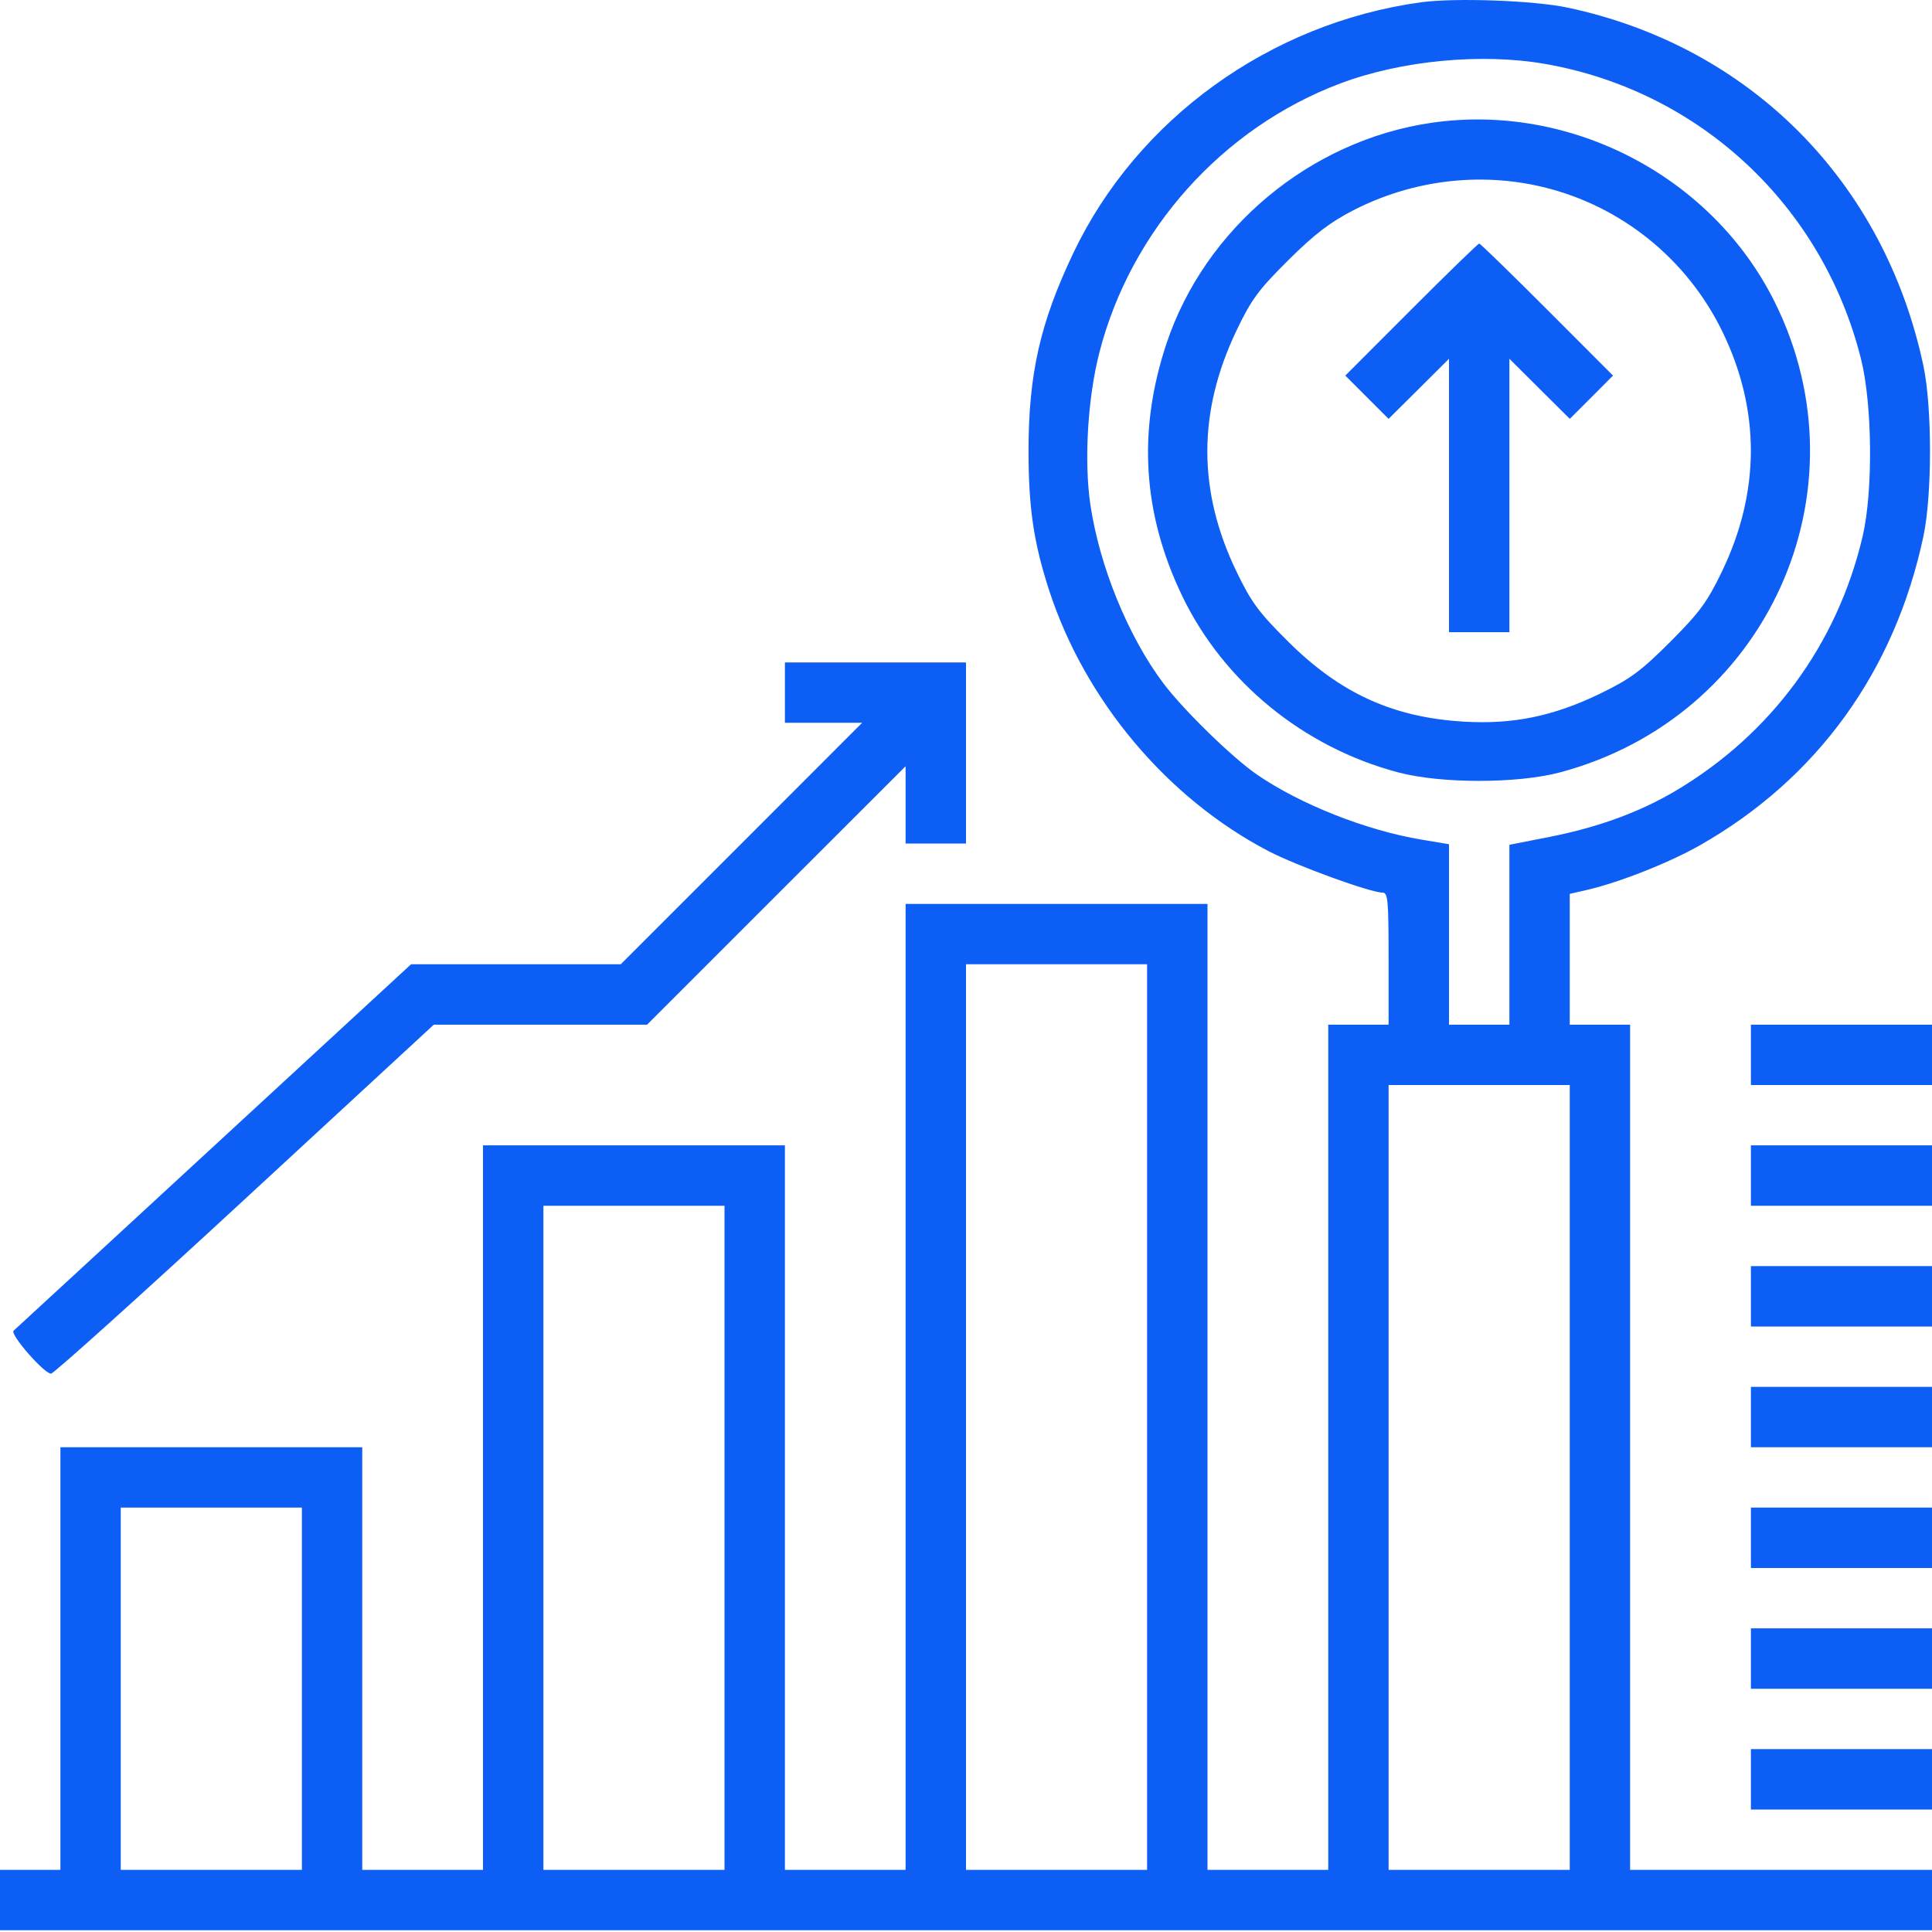
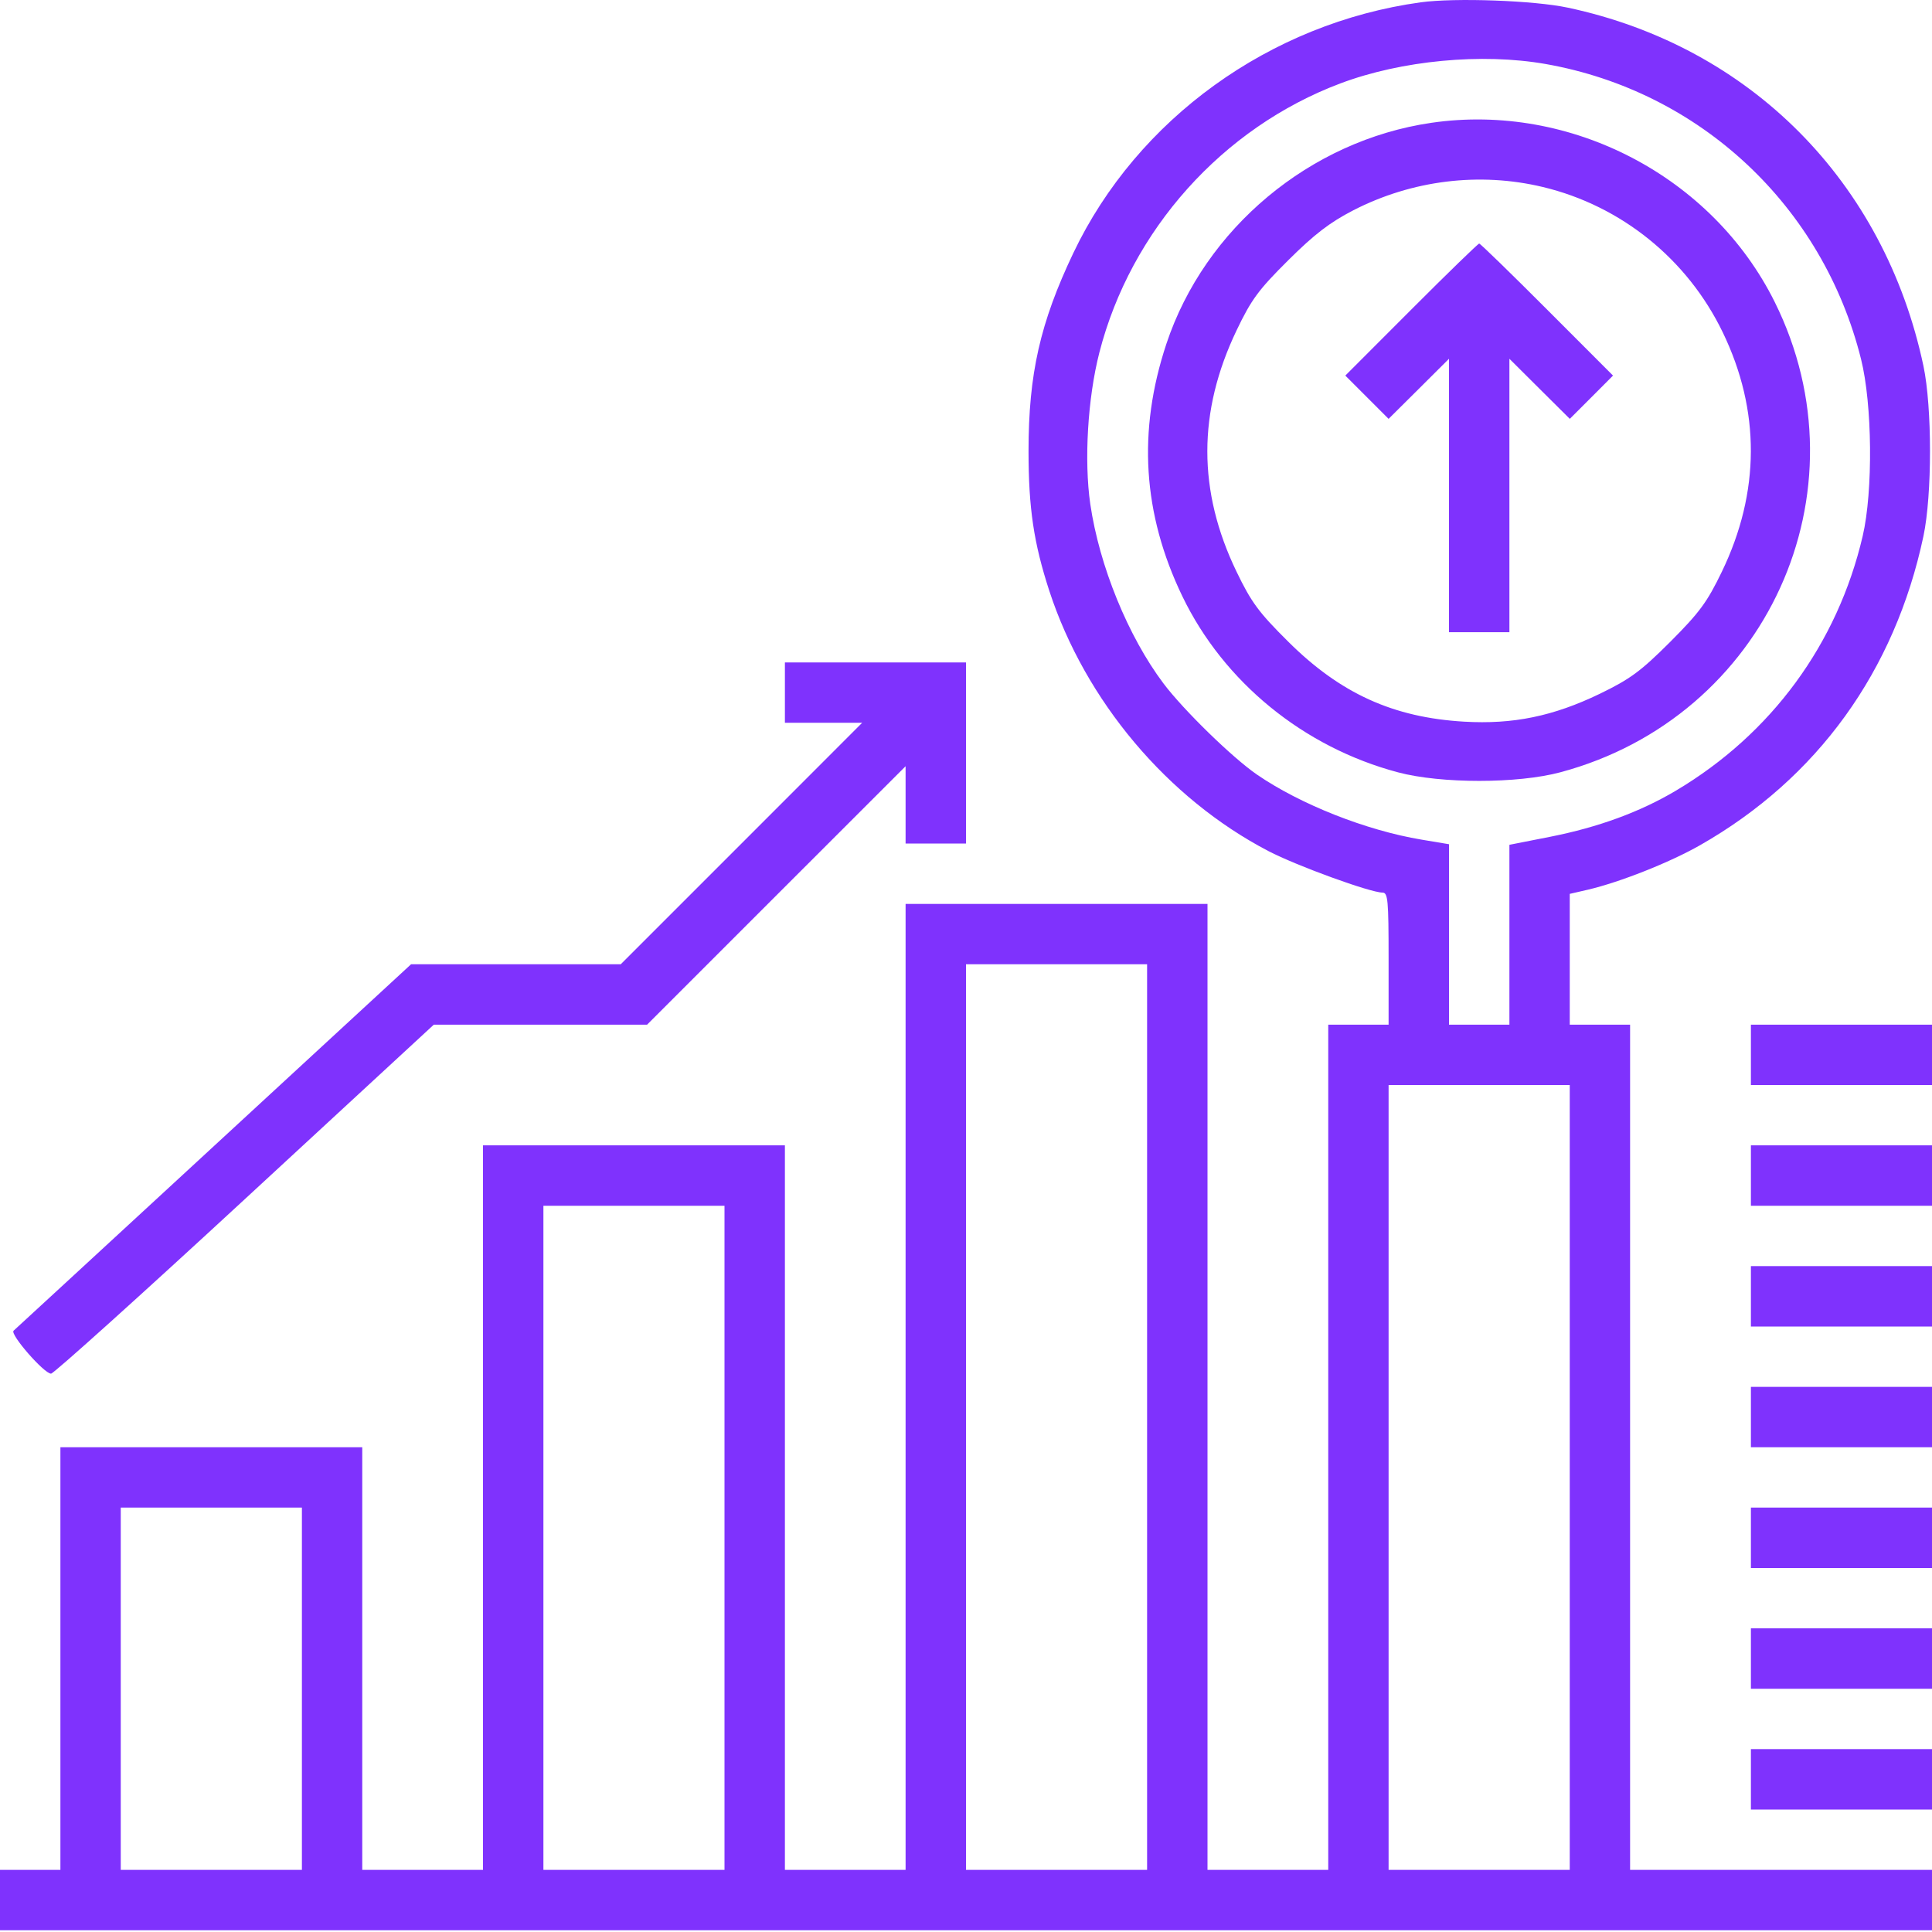
<svg xmlns="http://www.w3.org/2000/svg" width="30" height="30" viewBox="0 0 30 30" fill="none">
-   <path fill-rule="evenodd" clip-rule="evenodd" d="M22.061 0.036C19.721 0.359 17.659 1.847 16.667 3.928C16.151 5.012 15.971 5.807 15.971 7.004C15.971 7.891 16.052 8.433 16.294 9.176C16.852 10.882 18.128 12.398 19.695 13.215C20.132 13.443 21.278 13.86 21.467 13.86C21.552 13.86 21.562 13.978 21.562 14.885V15.911H21.094H20.625V22.473V29.035H19.688H18.75V21.535V14.036H16.406H14.062V21.535V29.035H13.125H12.188V23.41V17.785H9.844H7.5V23.41V29.035H6.562H5.625V25.754V22.473H3.281H0.938V25.754V29.035H0.469H0V29.504V29.973H15H30V29.504V29.035H27.656H25.312V22.473V15.911H24.844H24.375V14.895V13.88L24.653 13.816C25.151 13.7 25.927 13.393 26.399 13.124C28.221 12.086 29.422 10.423 29.867 8.326C30.003 7.683 30.003 6.326 29.867 5.682C29.26 2.821 27.178 0.723 24.346 0.119C23.823 0.007 22.593 -0.037 22.061 0.036ZM24.001 0.994C26.4 1.417 28.304 3.198 28.898 5.576C29.074 6.279 29.086 7.626 28.924 8.323C28.533 9.997 27.507 11.396 26.022 12.278C25.464 12.609 24.82 12.845 24.073 12.993L23.438 13.118V14.514V15.911H22.969H22.5V14.509V13.109L22.075 13.038C21.214 12.895 20.191 12.49 19.517 12.027C19.134 11.763 18.377 11.025 18.066 10.612C17.516 9.88 17.071 8.789 16.93 7.828C16.832 7.151 16.89 6.18 17.071 5.474C17.559 3.574 18.984 1.983 20.814 1.295C21.763 0.938 23.012 0.82 24.001 0.994ZM22.226 1.907C20.343 2.182 18.708 3.546 18.112 5.338C17.662 6.693 17.743 7.98 18.36 9.26C19.002 10.591 20.243 11.604 21.709 11.993C22.375 12.17 23.566 12.17 24.229 11.992C27.429 11.136 29.023 7.64 27.558 4.69C26.589 2.739 24.389 1.591 22.226 1.907ZM23.958 2.904C25.176 3.196 26.202 4.025 26.75 5.159C27.337 6.373 27.333 7.643 26.737 8.877C26.509 9.35 26.39 9.511 25.933 9.969C25.476 10.425 25.314 10.544 24.842 10.773C24.119 11.122 23.495 11.25 22.736 11.206C21.635 11.142 20.812 10.768 20.003 9.963C19.545 9.509 19.43 9.352 19.201 8.877C18.596 7.624 18.596 6.395 19.202 5.129C19.431 4.65 19.543 4.499 20.003 4.042C20.41 3.637 20.651 3.453 21.015 3.265C21.927 2.797 22.974 2.668 23.958 2.904ZM21.914 4.807L20.89 5.832L21.226 6.168L21.562 6.504L22.031 6.038L22.5 5.571V7.694V9.817H22.969H23.438V7.694V5.571L23.907 6.038L24.376 6.504L24.712 6.168L25.047 5.832L24.023 4.807C23.46 4.243 22.986 3.782 22.969 3.782C22.952 3.782 22.477 4.243 21.914 4.807ZM12.188 10.754V11.223H12.788H13.388L11.514 13.098L9.639 14.973H8.011H6.383L3.323 17.795C1.641 19.347 0.24 20.637 0.211 20.663C0.15 20.717 0.684 21.33 0.793 21.33C0.833 21.33 2.188 20.111 3.802 18.62L6.736 15.911H8.392H10.048L12.055 13.904L14.062 11.898V12.498V13.098H14.531H15V11.692V10.286H13.594H12.188V10.754ZM17.812 22.004V29.035H16.406H15V22.004V14.973H16.406H17.812V22.004ZM27.188 16.379V16.848H28.594H30V16.379V15.911H28.594H27.188V16.379ZM24.375 22.942V29.035H22.969H21.562V22.942V16.848H22.969H24.375V22.942ZM27.188 18.254V18.723H28.594H30V18.254V17.785H28.594H27.188V18.254ZM11.25 23.879V29.035H9.844H8.438V23.879V18.723H9.844H11.25V23.879ZM27.188 20.129V20.598H28.594H30V20.129V19.66H28.594H27.188V20.129ZM27.188 22.004V22.473H28.594H30V22.004V21.535H28.594H27.188V22.004ZM4.688 26.223V29.035H3.281H1.875V26.223V23.41H3.281H4.688V26.223ZM27.188 23.879V24.348H28.594H30V23.879V23.41H28.594H27.188V23.879ZM27.188 25.754V26.223H28.594H30V25.754V25.285H28.594H27.188V25.754ZM27.188 27.629V28.098H28.594H30V27.629V27.16H28.594H27.188V27.629Z" fill="#0D5EF4" />
+   <path fill-rule="evenodd" clip-rule="evenodd" d="M22.061 0.036C19.721 0.359 17.659 1.847 16.667 3.928C16.151 5.012 15.971 5.807 15.971 7.004C15.971 7.891 16.052 8.433 16.294 9.176C16.852 10.882 18.128 12.398 19.695 13.215C20.132 13.443 21.278 13.86 21.467 13.86C21.552 13.86 21.562 13.978 21.562 14.885V15.911H21.094H20.625V22.473V29.035H19.688H18.75V21.535V14.036H16.406H14.062V21.535V29.035H13.125H12.188V23.41V17.785H9.844H7.5V23.41V29.035H6.562H5.625V25.754V22.473H3.281H0.938V25.754V29.035H0.469H0V29.504V29.973H15H30V29.504V29.035H27.656H25.312V22.473V15.911H24.844H24.375V14.895V13.88L24.653 13.816C25.151 13.7 25.927 13.393 26.399 13.124C28.221 12.086 29.422 10.423 29.867 8.326C30.003 7.683 30.003 6.326 29.867 5.682C29.26 2.821 27.178 0.723 24.346 0.119C23.823 0.007 22.593 -0.037 22.061 0.036ZM24.001 0.994C26.4 1.417 28.304 3.198 28.898 5.576C29.074 6.279 29.086 7.626 28.924 8.323C28.533 9.997 27.507 11.396 26.022 12.278C25.464 12.609 24.82 12.845 24.073 12.993L23.438 13.118V14.514V15.911H22.969H22.5V14.509V13.109L22.075 13.038C21.214 12.895 20.191 12.49 19.517 12.027C19.134 11.763 18.377 11.025 18.066 10.612C17.516 9.88 17.071 8.789 16.93 7.828C16.832 7.151 16.89 6.18 17.071 5.474C17.559 3.574 18.984 1.983 20.814 1.295C21.763 0.938 23.012 0.82 24.001 0.994ZM22.226 1.907C20.343 2.182 18.708 3.546 18.112 5.338C17.662 6.693 17.743 7.98 18.36 9.26C19.002 10.591 20.243 11.604 21.709 11.993C22.375 12.17 23.566 12.17 24.229 11.992C27.429 11.136 29.023 7.64 27.558 4.69C26.589 2.739 24.389 1.591 22.226 1.907ZM23.958 2.904C25.176 3.196 26.202 4.025 26.75 5.159C27.337 6.373 27.333 7.643 26.737 8.877C26.509 9.35 26.39 9.511 25.933 9.969C25.476 10.425 25.314 10.544 24.842 10.773C24.119 11.122 23.495 11.25 22.736 11.206C21.635 11.142 20.812 10.768 20.003 9.963C19.545 9.509 19.43 9.352 19.201 8.877C18.596 7.624 18.596 6.395 19.202 5.129C19.431 4.65 19.543 4.499 20.003 4.042C20.41 3.637 20.651 3.453 21.015 3.265C21.927 2.797 22.974 2.668 23.958 2.904ZM21.914 4.807L20.89 5.832L21.226 6.168L21.562 6.504L22.031 6.038L22.5 5.571V7.694V9.817H22.969H23.438V7.694V5.571L23.907 6.038L24.376 6.504L24.712 6.168L25.047 5.832L24.023 4.807C23.46 4.243 22.986 3.782 22.969 3.782C22.952 3.782 22.477 4.243 21.914 4.807ZM12.188 10.754V11.223H12.788H13.388L11.514 13.098L9.639 14.973H8.011H6.383L3.323 17.795C1.641 19.347 0.24 20.637 0.211 20.663C0.15 20.717 0.684 21.33 0.793 21.33C0.833 21.33 2.188 20.111 3.802 18.62L6.736 15.911H8.392H10.048L12.055 13.904L14.062 11.898V12.498V13.098H14.531H15V11.692V10.286H13.594H12.188V10.754ZM17.812 22.004V29.035H16.406H15V22.004V14.973H16.406H17.812V22.004ZM27.188 16.379V16.848H28.594H30V16.379V15.911H28.594H27.188V16.379ZM24.375 22.942V29.035H22.969H21.562V22.942V16.848H22.969H24.375V22.942ZM27.188 18.254V18.723H28.594H30V18.254V17.785H28.594H27.188V18.254ZM11.25 23.879V29.035H9.844H8.438V23.879V18.723H9.844H11.25V23.879ZM27.188 20.129V20.598H28.594H30V20.129V19.66H28.594H27.188V20.129ZM27.188 22.004V22.473H28.594H30V22.004V21.535H28.594H27.188V22.004ZM4.688 26.223V29.035H3.281H1.875V26.223V23.41H3.281H4.688V26.223ZM27.188 23.879V24.348H28.594H30V23.879V23.41H28.594H27.188V23.879ZM27.188 25.754V26.223H28.594H30V25.754V25.285H28.594H27.188V25.754ZM27.188 27.629V28.098H28.594H30V27.629V27.16H28.594H27.188V27.629Z" fill="#7f32fd" />
</svg>
